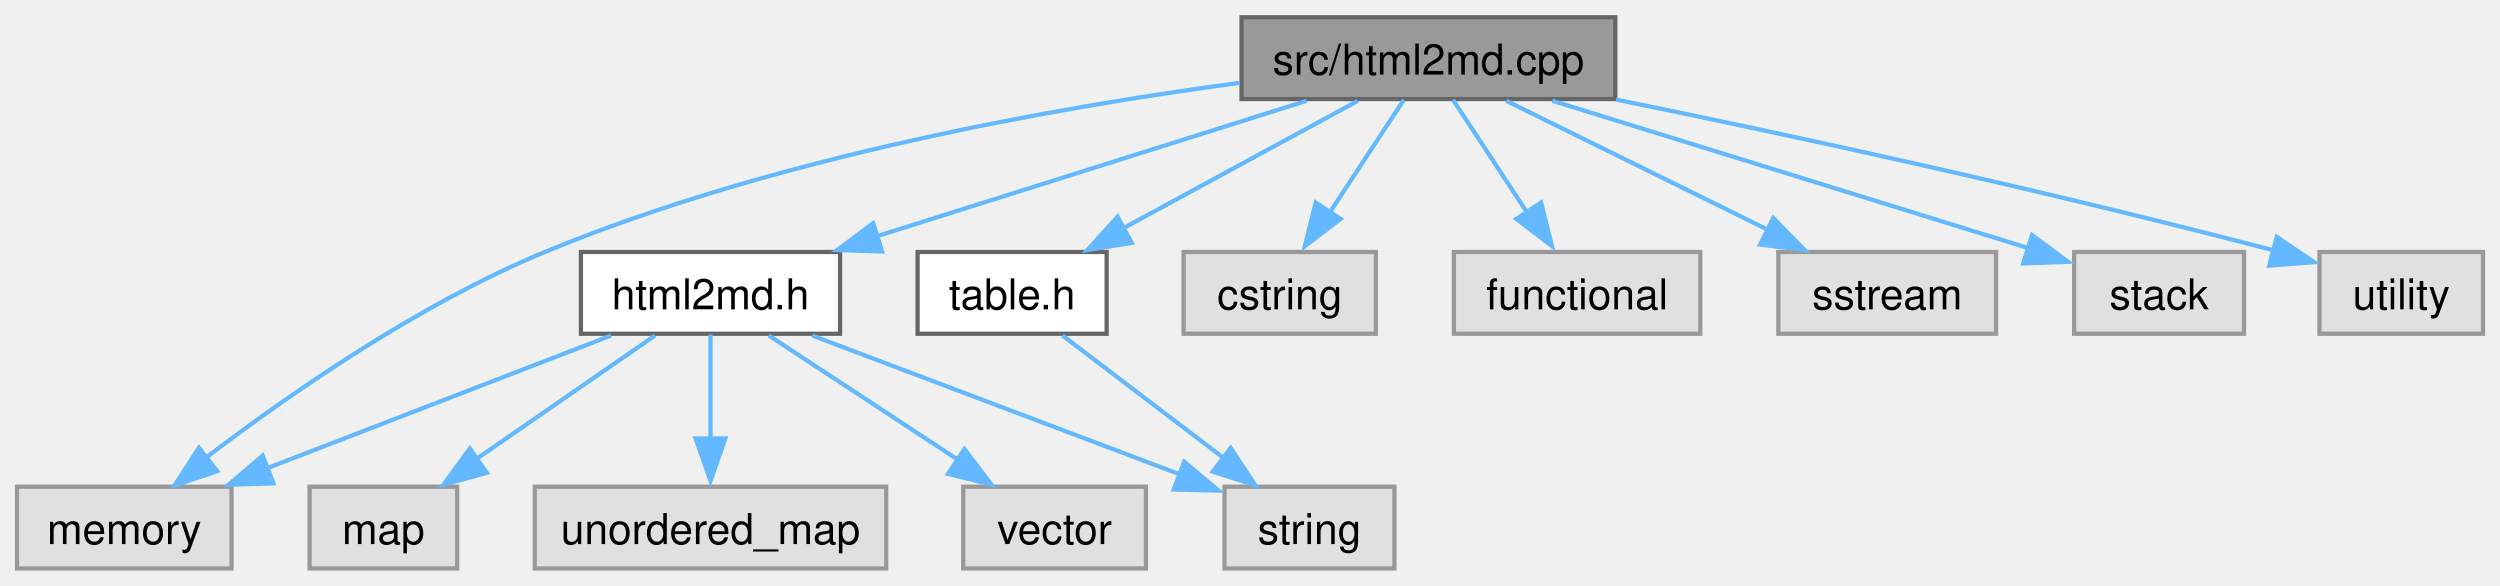
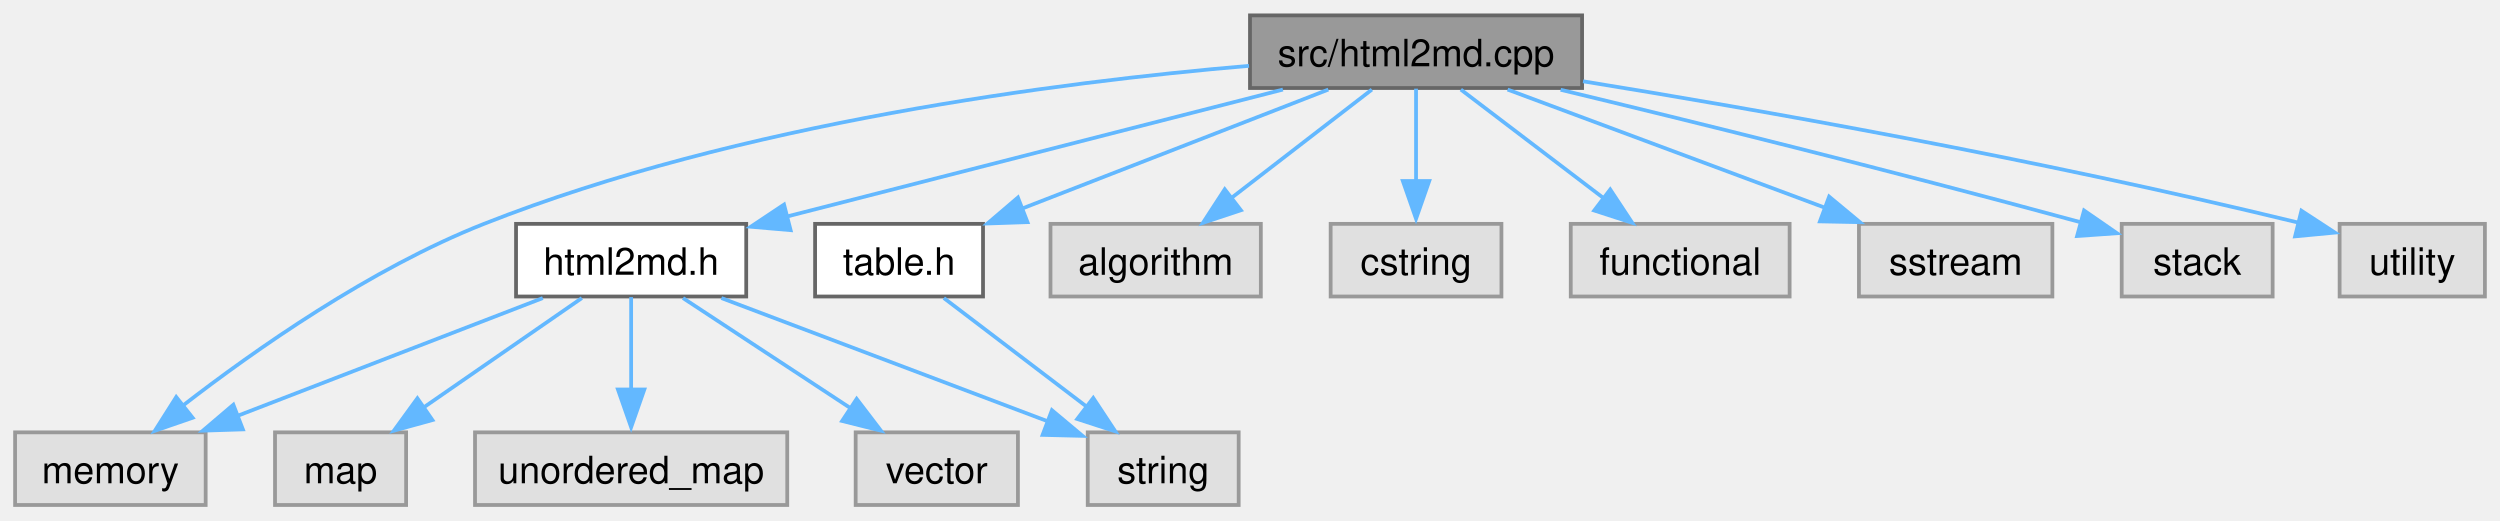
- <svg xmlns="http://www.w3.org/2000/svg" xmlns:xlink="http://www.w3.org/1999/xlink" width="589pt" height="138pt" viewBox="0.00 0.00 588.50 137.75">
+ <svg xmlns="http://www.w3.org/2000/svg" xmlns:xlink="http://www.w3.org/1999/xlink" width="663pt" height="138pt" viewBox="0.00 0.00 662.50 137.75">
  <g id="graph0" class="graph" transform="scale(1 1) rotate(0) translate(4 133.75)">
    <g id="Node000001" class="node">
      <g id="a_Node000001">
        <a xlink:title=" ">
-           <polygon fill="#999999" stroke="#666666" points="376.25,-129.75 288.25,-129.75 288.25,-110.5 376.25,-110.5 376.25,-129.75" />
-           <text text-anchor="middle" x="332.25" y="-116.25" font-family="Helvetica,sans-Serif" font-size="10.00">src/html2md.cpp</text>
+           <polygon fill="#999999" stroke="#666666" points="415.25,-129.75 327.25,-129.75 327.25,-110.5 415.25,-110.5 415.25,-129.75" />
+           <text text-anchor="middle" x="371.25" y="-116.25" font-family="Helvetica,sans-Serif" font-size="10.00">src/html2md.cpp</text>
        </a>
      </g>
    </g>
    <g id="Node000002" class="node">
      <g id="a_Node000002">
        <a xlink:href="html2md_8h.html" target="_top" xlink:title=" ">
          <polygon fill="white" stroke="#666666" points="193.75,-74.5 132.75,-74.5 132.75,-55.25 193.75,-55.25 193.75,-74.5" />
          <text text-anchor="middle" x="163.25" y="-61" font-family="Helvetica,sans-Serif" font-size="10.00">html2md.h</text>
        </a>
      </g>
    </g>
    <g id="edge1_Node000001_Node000002" class="edge">
      <g id="a_edge1_Node000001_Node000002">
        <a xlink:title=" ">
-           <path fill="none" stroke="#63b8ff" d="M303.58,-110.09C275.78,-101.33 233.39,-87.98 202.47,-78.23" />
-           <polygon fill="#63b8ff" stroke="#63b8ff" points="203.65,-74.62 193.06,-74.95 201.55,-81.3 203.65,-74.62" />
+           <path fill="none" stroke="#63b8ff" d="M335.97,-110.09C299.52,-100.76 242.7,-86.21 204.27,-76.38" />
+           <polygon fill="#63b8ff" stroke="#63b8ff" points="205.51,-72.83 194.96,-73.74 203.77,-79.61 205.51,-72.83" />
        </a>
      </g>
    </g>
    <g id="Node000004" class="node">
      <g id="a_Node000004">
        <a xlink:title=" ">
          <polygon fill="#e0e0e0" stroke="#999999" points="50.5,-19.25 0,-19.25 0,0 50.5,0 50.5,-19.25" />
          <text text-anchor="middle" x="25.25" y="-5.75" font-family="Helvetica,sans-Serif" font-size="10.00">memory</text>
        </a>
      </g>
    </g>
-     <g id="edge11_Node000001_Node000004" class="edge">
-       <g id="a_edge11_Node000001_Node000004">
-         <a xlink:title=" ">
-           <path fill="none" stroke="#63b8ff" d="M287.85,-114.32C244.77,-108.57 178.17,-96.8 124.25,-74.5 94.5,-62.19 63.9,-40.87 44.75,-26.27" />
-           <polygon fill="#63b8ff" stroke="#63b8ff" points="47.13,-22.91 37.08,-19.53 42.83,-28.43 47.13,-22.91" />
+     <g id="edge12_Node000001_Node000004" class="edge">
+       <g id="a_edge12_Node000001_Node000004">
+         <a xlink:title=" ">
+           <path fill="none" stroke="#63b8ff" d="M326.99,-116.38C276.43,-112.06 191.94,-101.21 124.25,-74.5 94.16,-62.63 63.47,-41.05 44.4,-26.29" />
+           <polygon fill="#63b8ff" stroke="#63b8ff" points="47.04,-23.12 37.03,-19.66 42.7,-28.61 47.04,-23.12" />
        </a>
      </g>
    </g>
    <g id="Node000008" class="node">
      <g id="a_Node000008">
        <a xlink:href="table_8h.html" target="_top" xlink:title=" ">
          <polygon fill="white" stroke="#666666" points="256.5,-74.5 212,-74.5 212,-55.25 256.5,-55.25 256.5,-74.5" />
          <text text-anchor="middle" x="234.25" y="-61" font-family="Helvetica,sans-Serif" font-size="10.00">table.h</text>
        </a>
      </g>
    </g>
    <g id="edge7_Node000001_Node000008" class="edge">
      <g id="a_edge7_Node000001_Node000008">
        <a xlink:title=" ">
-           <path fill="none" stroke="#63b8ff" d="M315.63,-110.09C300.56,-101.91 278.11,-89.71 260.6,-80.19" />
-           <polygon fill="#63b8ff" stroke="#63b8ff" points="262.41,-76.65 251.96,-74.95 259.07,-82.8 262.41,-76.65" />
+           <path fill="none" stroke="#63b8ff" d="M348.01,-110.09C325.7,-101.42 291.79,-88.24 266.8,-78.53" />
+           <polygon fill="#63b8ff" stroke="#63b8ff" points="268.28,-74.96 257.69,-74.6 265.75,-81.48 268.28,-74.96" />
        </a>
      </g>
    </g>
    <g id="Node000009" class="node">
      <g id="a_Node000009">
        <a xlink:title=" ">
-           <polygon fill="#e0e0e0" stroke="#999999" points="319.88,-74.5 274.62,-74.5 274.62,-55.25 319.88,-55.25 319.88,-74.5" />
-           <text text-anchor="middle" x="297.25" y="-61" font-family="Helvetica,sans-Serif" font-size="10.00">cstring</text>
+           <polygon fill="#e0e0e0" stroke="#999999" points="330.12,-74.5 274.38,-74.5 274.38,-55.25 330.12,-55.25 330.12,-74.5" />
+           <text text-anchor="middle" x="302.25" y="-61" font-family="Helvetica,sans-Serif" font-size="10.00">algorithm</text>
        </a>
      </g>
    </g>
    <g id="edge9_Node000001_Node000009" class="edge">
      <g id="a_edge9_Node000001_Node000009">
        <a xlink:title=" ">
-           <path fill="none" stroke="#63b8ff" d="M326.47,-110.33C321.79,-103.21 315.03,-92.93 309.19,-84.05" />
-           <polygon fill="#63b8ff" stroke="#63b8ff" points="311.57,-82.29 303.16,-75.86 305.72,-86.14 311.57,-82.29" />
+           <path fill="none" stroke="#63b8ff" d="M359.55,-110.09C349.37,-102.24 334.42,-90.7 322.33,-81.37" />
+           <polygon fill="#63b8ff" stroke="#63b8ff" points="324.84,-78.11 314.78,-74.77 320.56,-83.66 324.84,-78.11" />
        </a>
      </g>
    </g>
    <g id="Node000010" class="node">
      <g id="a_Node000010">
        <a xlink:title=" ">
-           <polygon fill="#e0e0e0" stroke="#999999" points="396.25,-74.5 338.25,-74.5 338.25,-55.25 396.25,-55.25 396.25,-74.5" />
-           <text text-anchor="middle" x="367.25" y="-61" font-family="Helvetica,sans-Serif" font-size="10.00">functional</text>
+           <polygon fill="#e0e0e0" stroke="#999999" points="393.88,-74.5 348.62,-74.5 348.62,-55.25 393.88,-55.25 393.88,-74.5" />
+           <text text-anchor="middle" x="371.25" y="-61" font-family="Helvetica,sans-Serif" font-size="10.00">cstring</text>
        </a>
      </g>
    </g>
    <g id="edge10_Node000001_Node000010" class="edge">
      <g id="a_edge10_Node000001_Node000010">
        <a xlink:title=" ">
-           <path fill="none" stroke="#63b8ff" d="M338.03,-110.33C342.71,-103.21 349.47,-92.93 355.31,-84.05" />
-           <polygon fill="#63b8ff" stroke="#63b8ff" points="358.78,-86.14 361.34,-75.86 352.93,-82.29 358.78,-86.14" />
+           <path fill="none" stroke="#63b8ff" d="M371.25,-110.33C371.25,-103.67 371.25,-94.24 371.25,-85.78" />
+           <polygon fill="#63b8ff" stroke="#63b8ff" points="374.75,-85.86 371.25,-75.86 367.75,-85.86 374.75,-85.86" />
        </a>
      </g>
    </g>
    <g id="Node000011" class="node">
      <g id="a_Node000011">
        <a xlink:title=" ">
-           <polygon fill="#e0e0e0" stroke="#999999" points="465.88,-74.5 414.62,-74.5 414.62,-55.25 465.88,-55.25 465.88,-74.5" />
-           <text text-anchor="middle" x="440.25" y="-61" font-family="Helvetica,sans-Serif" font-size="10.00">sstream</text>
-         </a>
-       </g>
-     </g>
-     <g id="edge12_Node000001_Node000011" class="edge">
-       <g id="a_edge12_Node000001_Node000011">
-         <a xlink:title=" ">
-           <path fill="none" stroke="#63b8ff" d="M350.57,-110.09C367.41,-101.79 392.61,-89.36 412.02,-79.79" />
-           <polygon fill="#63b8ff" stroke="#63b8ff" points="413.42,-82.51 420.84,-74.95 410.32,-76.24 413.42,-82.51" />
+           <polygon fill="#e0e0e0" stroke="#999999" points="470.25,-74.5 412.25,-74.5 412.25,-55.25 470.25,-55.25 470.25,-74.5" />
+           <text text-anchor="middle" x="441.25" y="-61" font-family="Helvetica,sans-Serif" font-size="10.00">functional</text>
+         </a>
+       </g>
+     </g>
+     <g id="edge11_Node000001_Node000011" class="edge">
+       <g id="a_edge11_Node000001_Node000011">
+         <a xlink:title=" ">
+           <path fill="none" stroke="#63b8ff" d="M383.12,-110.09C393.44,-102.24 408.62,-90.7 420.88,-81.37" />
+           <polygon fill="#63b8ff" stroke="#63b8ff" points="422.71,-83.61 428.55,-74.77 418.47,-78.04 422.71,-83.61" />
        </a>
      </g>
    </g>
    <g id="Node000012" class="node">
      <g id="a_Node000012">
        <a xlink:title=" ">
-           <polygon fill="#e0e0e0" stroke="#999999" points="524.25,-74.5 484.25,-74.5 484.25,-55.25 524.25,-55.25 524.25,-74.5" />
-           <text text-anchor="middle" x="504.25" y="-61" font-family="Helvetica,sans-Serif" font-size="10.00">stack</text>
+           <polygon fill="#e0e0e0" stroke="#999999" points="539.88,-74.5 488.62,-74.5 488.62,-55.25 539.88,-55.25 539.88,-74.5" />
+           <text text-anchor="middle" x="514.25" y="-61" font-family="Helvetica,sans-Serif" font-size="10.00">sstream</text>
        </a>
      </g>
    </g>
    <g id="edge13_Node000001_Node000012" class="edge">
      <g id="a_edge13_Node000001_Node000012">
        <a xlink:title=" ">
-           <path fill="none" stroke="#63b8ff" d="M361.43,-110.09C392.55,-100.46 441.64,-85.26 473.39,-75.43" />
-           <polygon fill="#63b8ff" stroke="#63b8ff" points="474.33,-78.49 482.84,-72.19 472.25,-71.81 474.33,-78.49" />
+           <path fill="none" stroke="#63b8ff" d="M395.51,-110.09C418.62,-101.49 453.65,-88.44 479.68,-78.75" />
+           <polygon fill="#63b8ff" stroke="#63b8ff" points="480.72,-81.72 488.87,-74.95 478.28,-75.16 480.72,-81.72" />
        </a>
      </g>
    </g>
    <g id="Node000013" class="node">
      <g id="a_Node000013">
        <a xlink:title=" ">
-           <polygon fill="#e0e0e0" stroke="#999999" points="580.5,-74.5 542,-74.5 542,-55.25 580.5,-55.25 580.5,-74.5" />
-           <text text-anchor="middle" x="561.25" y="-61" font-family="Helvetica,sans-Serif" font-size="10.00">utility</text>
+           <polygon fill="#e0e0e0" stroke="#999999" points="598.25,-74.5 558.25,-74.5 558.25,-55.25 598.25,-55.25 598.25,-74.5" />
+           <text text-anchor="middle" x="578.25" y="-61" font-family="Helvetica,sans-Serif" font-size="10.00">stack</text>
        </a>
      </g>
    </g>
    <g id="edge14_Node000001_Node000013" class="edge">
      <g id="a_edge14_Node000001_Node000013">
        <a xlink:title=" ">
-           <path fill="none" stroke="#63b8ff" d="M376.41,-110.38C414.98,-102.51 472.69,-90.17 531.18,-74.89" />
-           <polygon fill="#63b8ff" stroke="#63b8ff" points="531.95,-78.05 540.73,-72.11 530.16,-71.28 531.95,-78.05" />
+           <path fill="none" stroke="#63b8ff" d="M409.57,-110.03C443.52,-101.86 494.65,-89.27 547.72,-74.83" />
+           <polygon fill="#63b8ff" stroke="#63b8ff" points="548.28,-78.04 557,-72.02 546.43,-71.28 548.28,-78.04" />
+         </a>
+       </g>
+     </g>
+     <g id="Node000014" class="node">
+       <g id="a_Node000014">
+         <a xlink:title=" ">
+           <polygon fill="#e0e0e0" stroke="#999999" points="654.5,-74.5 616,-74.5 616,-55.25 654.5,-55.25 654.5,-74.5" />
+           <text text-anchor="middle" x="635.25" y="-61" font-family="Helvetica,sans-Serif" font-size="10.00">utility</text>
+         </a>
+       </g>
+     </g>
+     <g id="edge15_Node000001_Node000014" class="edge">
+       <g id="a_edge15_Node000001_Node000014">
+         <a xlink:title=" ">
+           <path fill="none" stroke="#63b8ff" d="M415.5,-112.28C460.93,-104.91 533.84,-92.16 605.23,-74.79" />
+           <polygon fill="#63b8ff" stroke="#63b8ff" points="605.88,-77.98 614.75,-72.19 604.2,-71.19 605.88,-77.98" />
        </a>
      </g>
    </g>
    <g id="Node000003" class="node">
      <g id="a_Node000003">
        <a xlink:title=" ">
          <polygon fill="#e0e0e0" stroke="#999999" points="103.62,-19.25 68.88,-19.25 68.88,0 103.62,0 103.62,-19.25" />
          <text text-anchor="middle" x="86.25" y="-5.75" font-family="Helvetica,sans-Serif" font-size="10.00">map</text>
        </a>
      </g>
    </g>
    <g id="edge2_Node000002_Node000003" class="edge">
      <g id="a_edge2_Node000002_Node000003">
        <a xlink:title=" ">
          <path fill="none" stroke="#63b8ff" d="M150.19,-54.84C138.68,-46.89 121.69,-35.14 108.12,-25.75" />
          <polygon fill="#63b8ff" stroke="#63b8ff" points="110.59,-22.51 100.38,-19.7 106.61,-28.27 110.59,-22.51" />
        </a>
      </g>
    </g>
    <g id="edge3_Node000002_Node000004" class="edge">
      <g id="a_edge3_Node000002_Node000004">
        <a xlink:title=" ">
          <path fill="none" stroke="#63b8ff" d="M139.84,-54.84C117.64,-46.27 84.03,-33.31 58.95,-23.63" />
          <polygon fill="#63b8ff" stroke="#63b8ff" points="60.36,-20.04 49.77,-19.7 57.84,-26.57 60.36,-20.04" />
        </a>
      </g>
    </g>
    <g id="Node000005" class="node">
      <g id="a_Node000005">
        <a xlink:title=" ">
          <polygon fill="#e0e0e0" stroke="#999999" points="324.25,-19.25 284.25,-19.25 284.25,0 324.25,0 324.25,-19.25" />
          <text text-anchor="middle" x="304.25" y="-5.75" font-family="Helvetica,sans-Serif" font-size="10.00">string</text>
        </a>
      </g>
    </g>
    <g id="edge4_Node000002_Node000005" class="edge">
      <g id="a_edge4_Node000002_Node000005">
        <a xlink:title=" ">
          <path fill="none" stroke="#63b8ff" d="M187.17,-54.84C211.06,-45.82 247.88,-31.92 273.83,-22.11" />
          <polygon fill="#63b8ff" stroke="#63b8ff" points="274.76,-25.12 282.88,-18.32 272.29,-18.58 274.76,-25.12" />
        </a>
      </g>
    </g>
    <g id="Node000006" class="node">
      <g id="a_Node000006">
        <a xlink:title=" ">
          <polygon fill="#e0e0e0" stroke="#999999" points="204.62,-19.25 121.88,-19.25 121.88,0 204.62,0 204.62,-19.25" />
          <text text-anchor="middle" x="163.25" y="-5.75" font-family="Helvetica,sans-Serif" font-size="10.00">unordered_map</text>
        </a>
      </g>
    </g>
    <g id="edge5_Node000002_Node000006" class="edge">
      <g id="a_edge5_Node000002_Node000006">
        <a xlink:title=" ">
          <path fill="none" stroke="#63b8ff" d="M163.25,-55.08C163.25,-48.42 163.25,-38.99 163.25,-30.53" />
          <polygon fill="#63b8ff" stroke="#63b8ff" points="166.75,-30.61 163.25,-20.61 159.75,-30.61 166.75,-30.61" />
        </a>
      </g>
    </g>
    <g id="Node000007" class="node">
      <g id="a_Node000007">
        <a xlink:title=" ">
          <polygon fill="#e0e0e0" stroke="#999999" points="265.75,-19.25 222.75,-19.25 222.75,0 265.75,0 265.75,-19.25" />
          <text text-anchor="middle" x="244.25" y="-5.75" font-family="Helvetica,sans-Serif" font-size="10.00">vector</text>
        </a>
      </g>
    </g>
    <g id="edge6_Node000002_Node000007" class="edge">
      <g id="a_edge6_Node000002_Node000007">
        <a xlink:title=" ">
          <path fill="none" stroke="#63b8ff" d="M176.99,-54.84C189.21,-46.81 207.31,-34.91 221.66,-25.48" />
          <polygon fill="#63b8ff" stroke="#63b8ff" points="223.01,-28.12 229.44,-19.7 219.16,-22.27 223.01,-28.12" />
        </a>
      </g>
    </g>
    <g id="edge8_Node000008_Node000005" class="edge">
      <g id="a_edge8_Node000008_Node000005">
        <a xlink:title=" ">
          <path fill="none" stroke="#63b8ff" d="M246.12,-54.84C256.44,-46.99 271.62,-35.45 283.88,-26.12" />
          <polygon fill="#63b8ff" stroke="#63b8ff" points="285.71,-28.36 291.55,-19.52 281.47,-22.79 285.71,-28.36" />
        </a>
      </g>
    </g>
  </g>
</svg>
